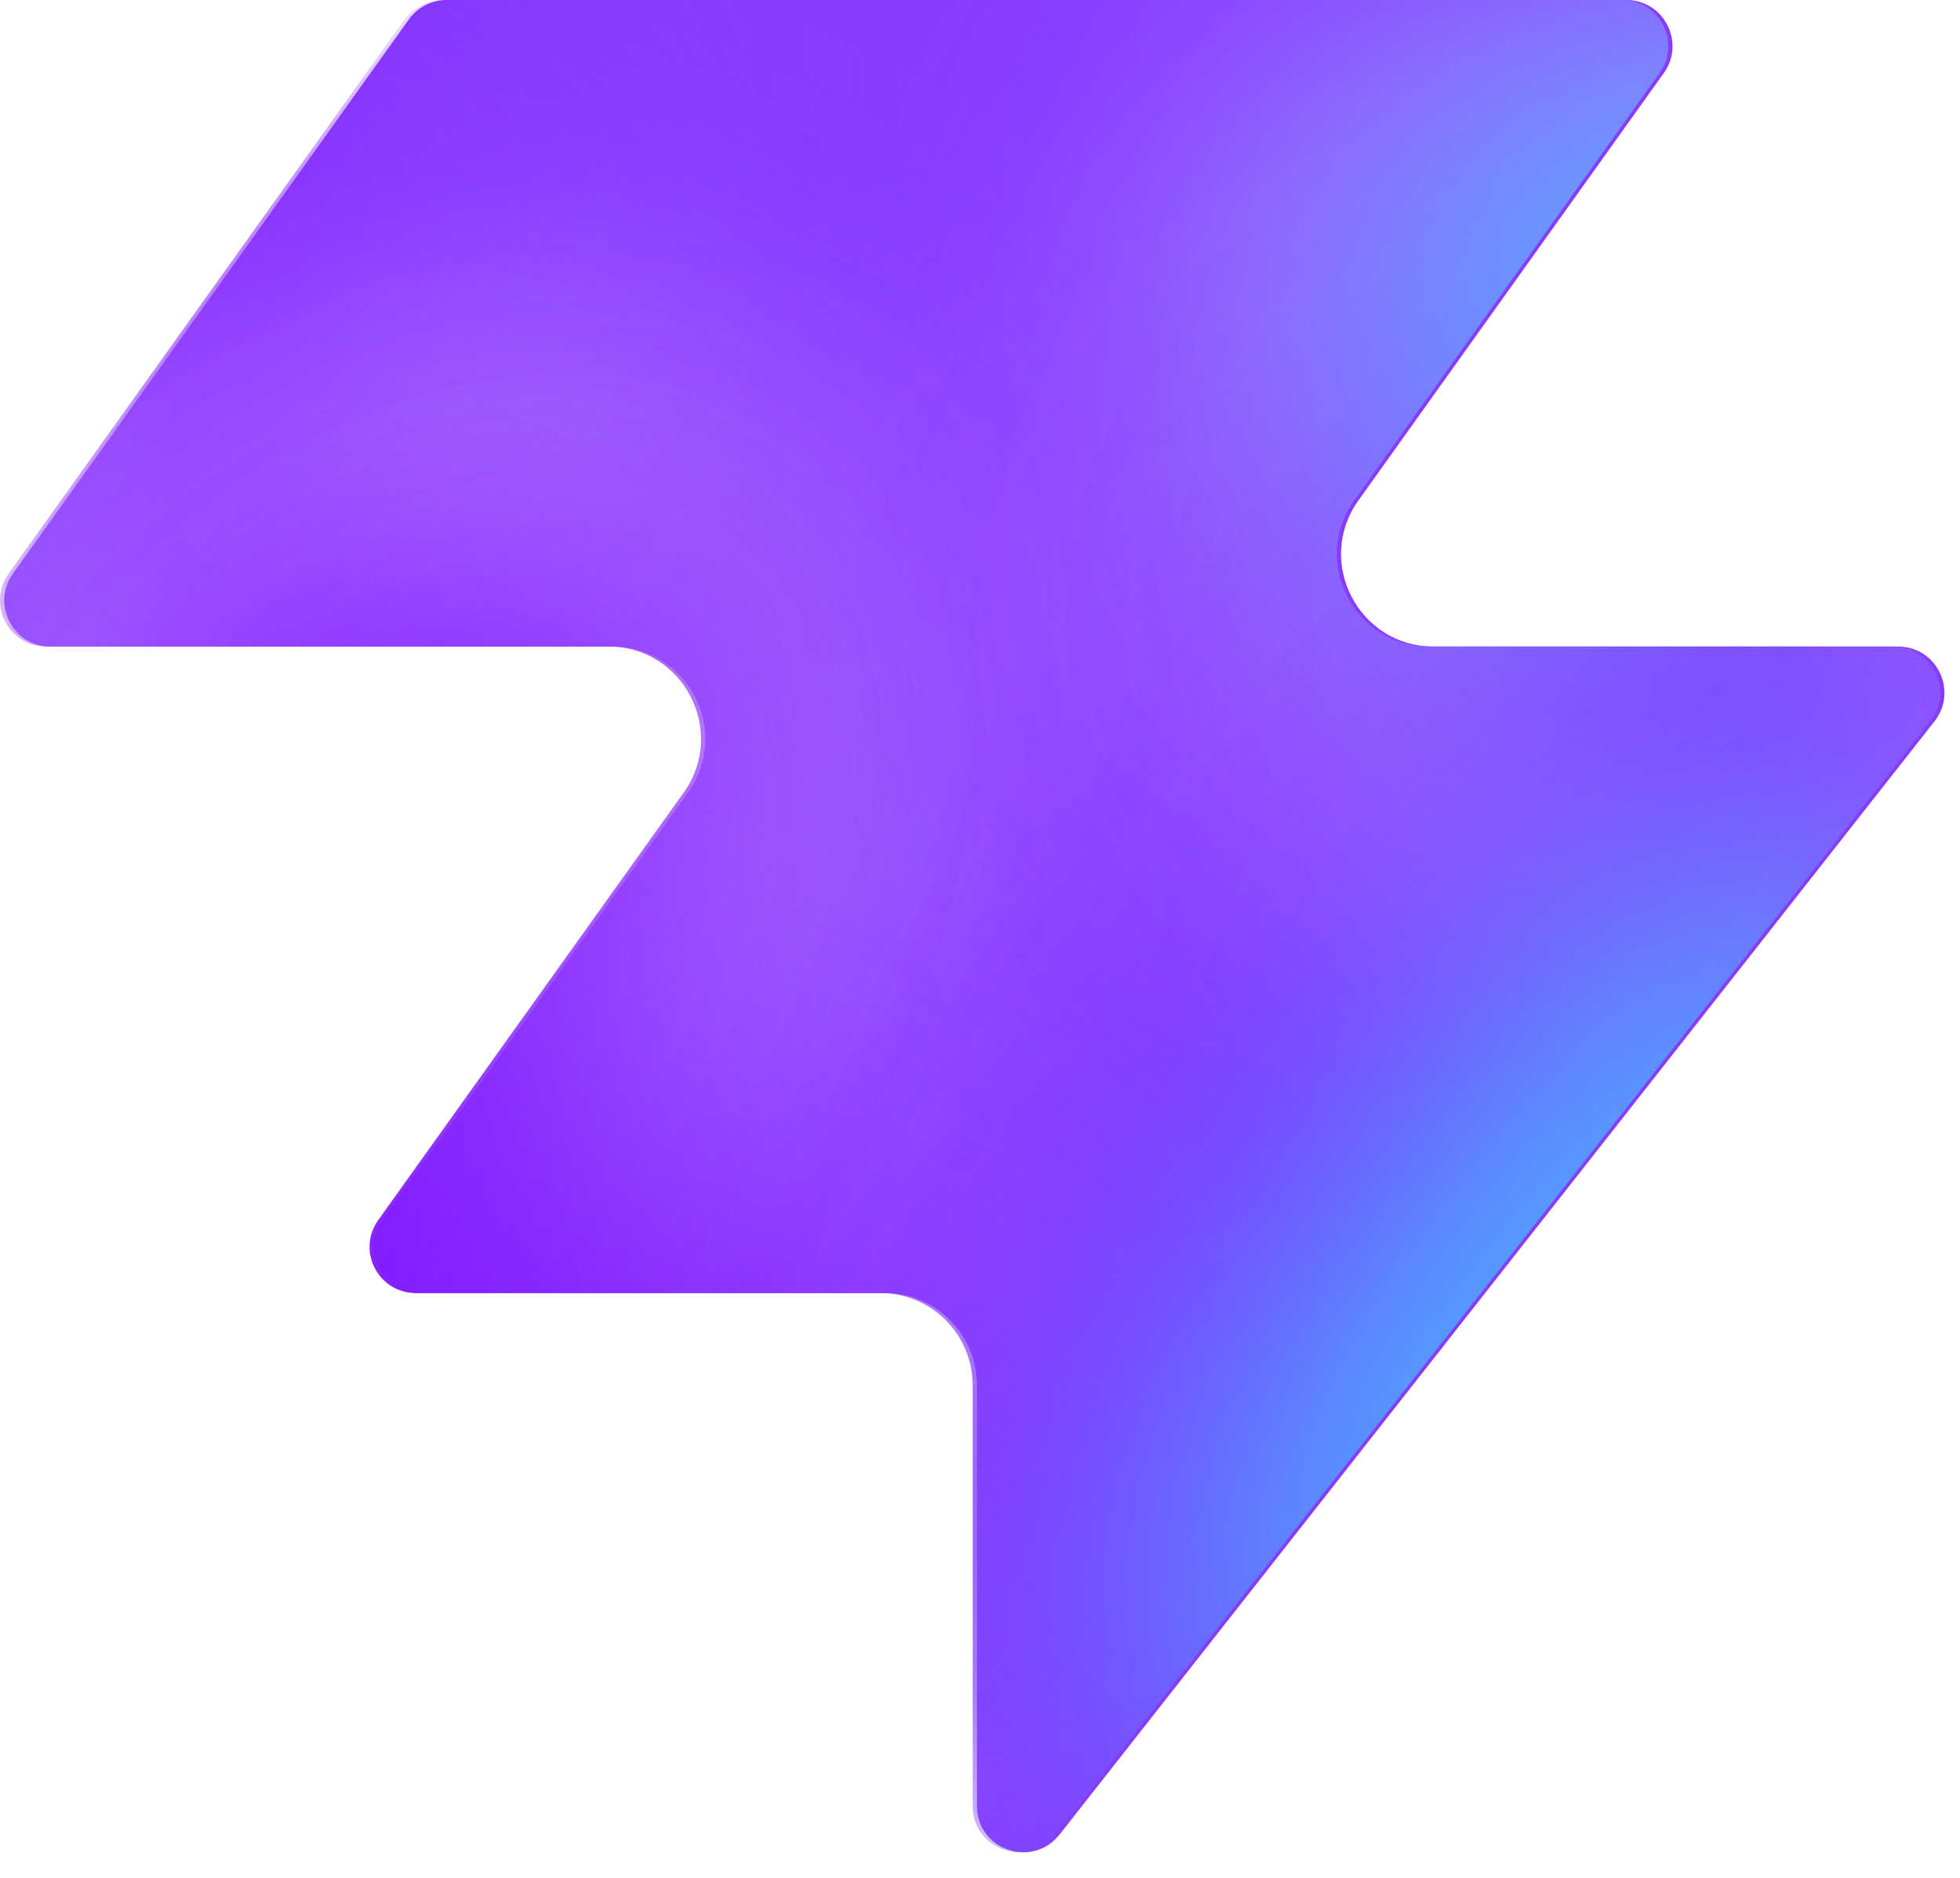
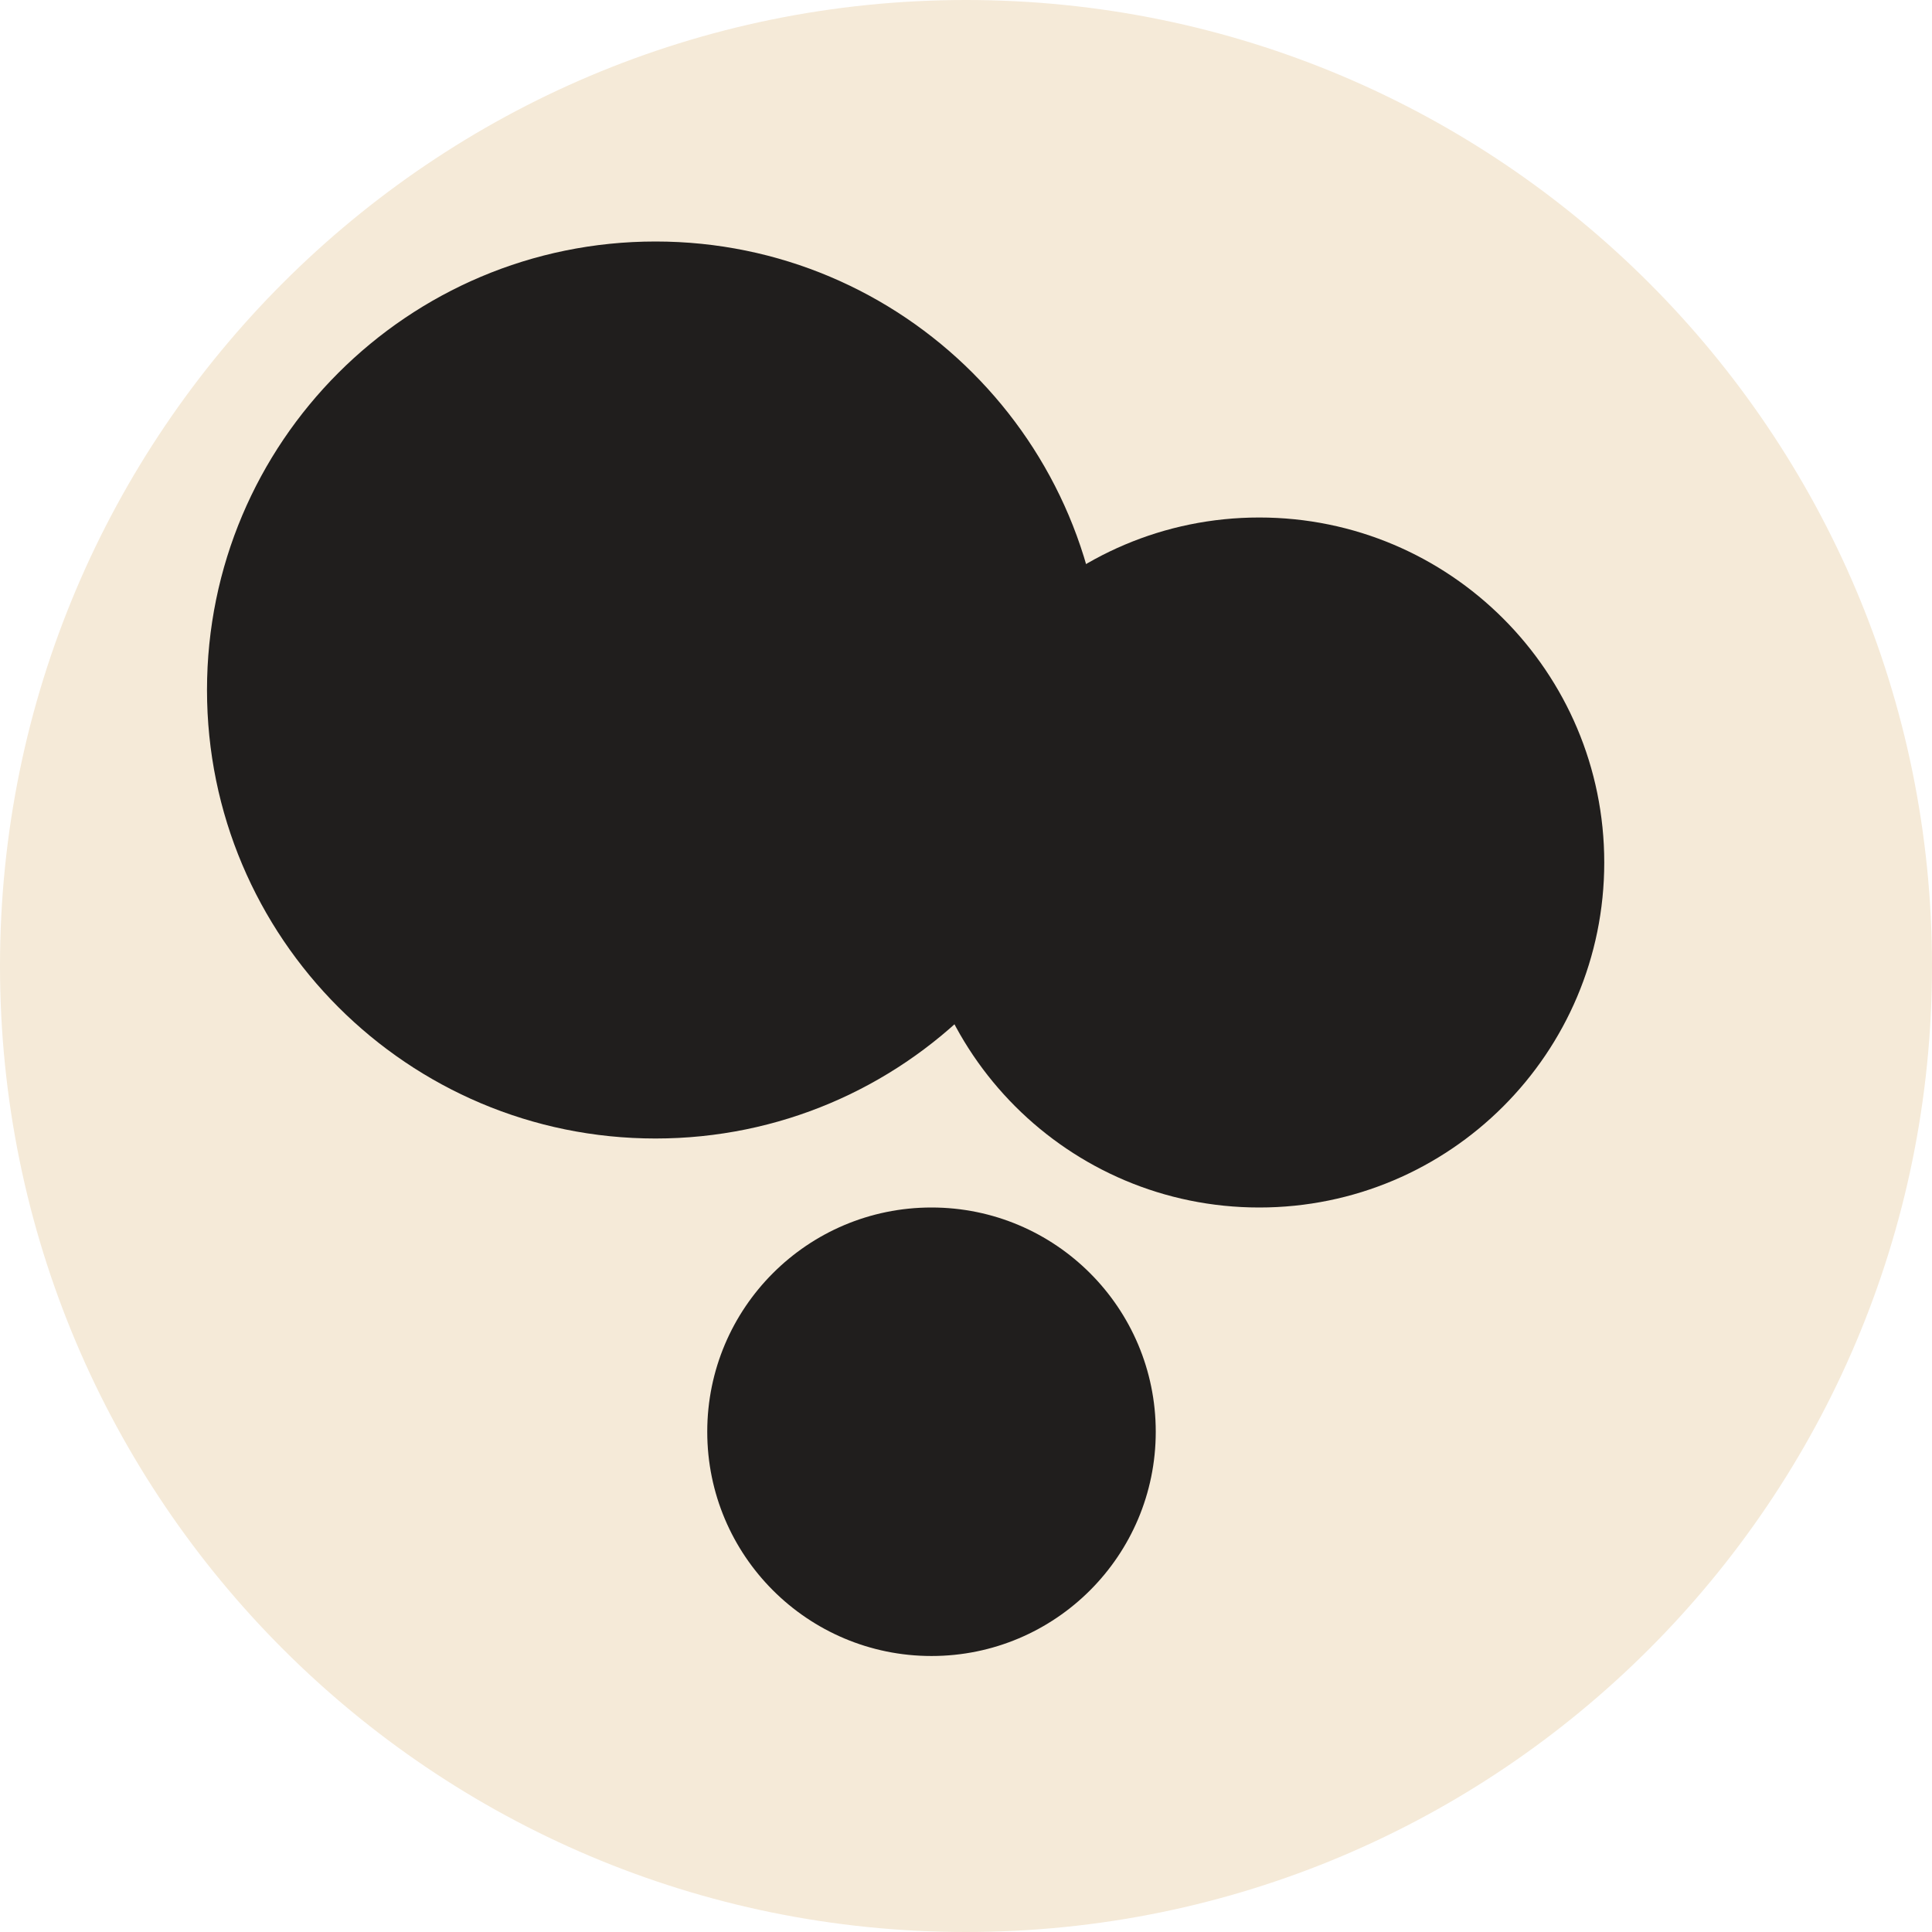
- <svg xmlns="http://www.w3.org/2000/svg" width="48" height="46" fill="none" viewBox="0 0 48 46">
-   <path fill="#863bff" d="M25.946 44.938c-.664.845-2.021.375-2.021-.698V33.937a2.26 2.26 0 0 0-2.262-2.262H10.287c-.92 0-1.456-1.04-.92-1.788l7.48-10.471c1.07-1.497 0-3.578-1.842-3.578H1.237c-.92 0-1.456-1.04-.92-1.788L10.013.474c.214-.297.556-.474.92-.474h28.894c.92 0 1.456 1.04.92 1.788l-7.48 10.471c-1.07 1.498 0 3.579 1.842 3.579h11.377c.943 0 1.473 1.088.89 1.83L25.947 44.94z" style="fill:#863bff;fill:color(display-p3 .525 .23 1);fill-opacity:1" />
-   <mask id="a" width="48" height="46" x="0" y="0" maskUnits="userSpaceOnUse" style="mask-type:alpha">
-     <path fill="#000" d="M25.842 44.938c-.664.844-2.021.375-2.021-.698V33.937a2.26 2.26 0 0 0-2.262-2.262H10.183c-.92 0-1.456-1.04-.92-1.788l7.48-10.471c1.07-1.498 0-3.579-1.842-3.579H1.133c-.92 0-1.456-1.04-.92-1.787L9.91.473c.214-.297.556-.474.92-.474h28.894c.92 0 1.456 1.04.92 1.788l-7.48 10.471c-1.07 1.498 0 3.578 1.842 3.578h11.377c.943 0 1.473 1.088.89 1.832L25.843 44.94z" style="fill:#000;fill-opacity:1" />
-   </mask>
-   <g mask="url(#a)">
-     <g filter="url(#b)">
-       <ellipse cx="5.508" cy="14.704" fill="#ede6ff" rx="5.508" ry="14.704" style="fill:#ede6ff;fill:color(display-p3 .927 .903 1);fill-opacity:1" transform="matrix(.00324 1 1 -.00324 -4.47 31.516)" />
-     </g>
-     <g filter="url(#c)">
-       <ellipse cx="10.399" cy="29.851" fill="#ede6ff" rx="10.399" ry="29.851" style="fill:#ede6ff;fill:color(display-p3 .927 .903 1);fill-opacity:1" transform="matrix(.00324 1 1 -.00324 -39.328 7.883)" />
-     </g>
-     <g filter="url(#d)">
-       <ellipse cx="5.508" cy="30.487" fill="#7e14ff" rx="5.508" ry="30.487" style="fill:#7e14ff;fill:color(display-p3 .492 .077 1);fill-opacity:1" transform="rotate(89.814 -25.913 -14.639)scale(1 -1)" />
-     </g>
-     <g filter="url(#e)">
-       <ellipse cx="5.508" cy="30.599" fill="#7e14ff" rx="5.508" ry="30.599" style="fill:#7e14ff;fill:color(display-p3 .492 .077 1);fill-opacity:1" transform="rotate(89.814 -32.644 -3.334)scale(1 -1)" />
-     </g>
-     <g filter="url(#f)">
-       <ellipse cx="5.508" cy="30.599" fill="#7e14ff" rx="5.508" ry="30.599" style="fill:#7e14ff;fill:color(display-p3 .492 .077 1);fill-opacity:1" transform="matrix(.00324 1 1 -.00324 -34.34 30.47)" />
-     </g>
-     <g filter="url(#g)">
-       <ellipse cx="14.072" cy="22.078" fill="#ede6ff" rx="14.072" ry="22.078" style="fill:#ede6ff;fill:color(display-p3 .927 .903 1);fill-opacity:1" transform="rotate(93.35 24.506 48.493)scale(-1 1)" />
-     </g>
-     <g filter="url(#h)">
-       <ellipse cx="3.47" cy="21.501" fill="#7e14ff" rx="3.47" ry="21.501" style="fill:#7e14ff;fill:color(display-p3 .492 .077 1);fill-opacity:1" transform="rotate(89.009 28.708 47.59)scale(-1 1)" />
-     </g>
-     <g filter="url(#i)">
-       <ellipse cx="3.47" cy="21.501" fill="#7e14ff" rx="3.47" ry="21.501" style="fill:#7e14ff;fill:color(display-p3 .492 .077 1);fill-opacity:1" transform="rotate(89.009 28.708 47.59)scale(-1 1)" />
-     </g>
-     <g filter="url(#j)">
-       <ellipse cx=".387" cy="8.972" fill="#7e14ff" rx="4.407" ry="29.108" style="fill:#7e14ff;fill:color(display-p3 .492 .077 1);fill-opacity:1" transform="rotate(39.51 .387 8.972)" />
-     </g>
-     <g filter="url(#k)">
-       <ellipse cx="47.523" cy="-6.092" fill="#7e14ff" rx="4.407" ry="29.108" style="fill:#7e14ff;fill:color(display-p3 .492 .077 1);fill-opacity:1" transform="rotate(37.892 47.523 -6.092)" />
-     </g>
-     <g filter="url(#l)">
-       <ellipse cx="41.412" cy="6.333" fill="#47bfff" rx="5.971" ry="9.665" style="fill:#47bfff;fill:color(display-p3 .28 .748 1);fill-opacity:1" transform="rotate(37.892 41.412 6.333)" />
-     </g>
-     <g filter="url(#m)">
-       <ellipse cx="-1.879" cy="38.332" fill="#7e14ff" rx="4.407" ry="29.108" style="fill:#7e14ff;fill:color(display-p3 .492 .077 1);fill-opacity:1" transform="rotate(37.892 -1.88 38.332)" />
-     </g>
-     <g filter="url(#n)">
-       <ellipse cx="-1.879" cy="38.332" fill="#7e14ff" rx="4.407" ry="29.108" style="fill:#7e14ff;fill:color(display-p3 .492 .077 1);fill-opacity:1" transform="rotate(37.892 -1.88 38.332)" />
-     </g>
-     <g filter="url(#o)">
-       <ellipse cx="35.651" cy="29.907" fill="#7e14ff" rx="4.407" ry="29.108" style="fill:#7e14ff;fill:color(display-p3 .492 .077 1);fill-opacity:1" transform="rotate(37.892 35.651 29.907)" />
-     </g>
-     <g filter="url(#p)">
-       <ellipse cx="38.418" cy="32.4" fill="#47bfff" rx="5.971" ry="15.297" style="fill:#47bfff;fill:color(display-p3 .28 .748 1);fill-opacity:1" transform="rotate(37.892 38.418 32.4)" />
-     </g>
-   </g>
-   <defs>
-     <filter id="b" width="60.045" height="41.654" x="-19.77" y="16.149" color-interpolation-filters="sRGB" filterUnits="userSpaceOnUse">
-       <feFlood flood-opacity="0" result="BackgroundImageFix" />
-       <feBlend in="SourceGraphic" in2="BackgroundImageFix" result="shape" />
-       <feGaussianBlur result="effect1_foregroundBlur_2002_17158" stdDeviation="7.659" />
-     </filter>
-     <filter id="c" width="90.34" height="51.437" x="-54.613" y="-7.533" color-interpolation-filters="sRGB" filterUnits="userSpaceOnUse">
-       <feFlood flood-opacity="0" result="BackgroundImageFix" />
-       <feBlend in="SourceGraphic" in2="BackgroundImageFix" result="shape" />
-       <feGaussianBlur result="effect1_foregroundBlur_2002_17158" stdDeviation="7.659" />
-     </filter>
-     <filter id="d" width="79.355" height="29.4" x="-49.64" y="2.03" color-interpolation-filters="sRGB" filterUnits="userSpaceOnUse">
-       <feFlood flood-opacity="0" result="BackgroundImageFix" />
-       <feBlend in="SourceGraphic" in2="BackgroundImageFix" result="shape" />
-       <feGaussianBlur result="effect1_foregroundBlur_2002_17158" stdDeviation="4.596" />
-     </filter>
-     <filter id="e" width="79.579" height="29.4" x="-45.045" y="20.029" color-interpolation-filters="sRGB" filterUnits="userSpaceOnUse">
-       <feFlood flood-opacity="0" result="BackgroundImageFix" />
-       <feBlend in="SourceGraphic" in2="BackgroundImageFix" result="shape" />
-       <feGaussianBlur result="effect1_foregroundBlur_2002_17158" stdDeviation="4.596" />
-     </filter>
-     <filter id="f" width="79.579" height="29.4" x="-43.513" y="21.178" color-interpolation-filters="sRGB" filterUnits="userSpaceOnUse">
-       <feFlood flood-opacity="0" result="BackgroundImageFix" />
-       <feBlend in="SourceGraphic" in2="BackgroundImageFix" result="shape" />
-       <feGaussianBlur result="effect1_foregroundBlur_2002_17158" stdDeviation="4.596" />
-     </filter>
-     <filter id="g" width="74.749" height="58.852" x="15.756" y="-17.901" color-interpolation-filters="sRGB" filterUnits="userSpaceOnUse">
-       <feFlood flood-opacity="0" result="BackgroundImageFix" />
-       <feBlend in="SourceGraphic" in2="BackgroundImageFix" result="shape" />
-       <feGaussianBlur result="effect1_foregroundBlur_2002_17158" stdDeviation="7.659" />
-     </filter>
-     <filter id="h" width="61.377" height="25.362" x="23.548" y="2.284" color-interpolation-filters="sRGB" filterUnits="userSpaceOnUse">
-       <feFlood flood-opacity="0" result="BackgroundImageFix" />
-       <feBlend in="SourceGraphic" in2="BackgroundImageFix" result="shape" />
-       <feGaussianBlur result="effect1_foregroundBlur_2002_17158" stdDeviation="4.596" />
-     </filter>
-     <filter id="i" width="61.377" height="25.362" x="23.548" y="2.284" color-interpolation-filters="sRGB" filterUnits="userSpaceOnUse">
-       <feFlood flood-opacity="0" result="BackgroundImageFix" />
-       <feBlend in="SourceGraphic" in2="BackgroundImageFix" result="shape" />
-       <feGaussianBlur result="effect1_foregroundBlur_2002_17158" stdDeviation="4.596" />
-     </filter>
-     <filter id="j" width="56.045" height="63.649" x="-27.636" y="-22.853" color-interpolation-filters="sRGB" filterUnits="userSpaceOnUse">
-       <feFlood flood-opacity="0" result="BackgroundImageFix" />
-       <feBlend in="SourceGraphic" in2="BackgroundImageFix" result="shape" />
-       <feGaussianBlur result="effect1_foregroundBlur_2002_17158" stdDeviation="4.596" />
-     </filter>
-     <filter id="k" width="54.814" height="64.646" x="20.116" y="-38.415" color-interpolation-filters="sRGB" filterUnits="userSpaceOnUse">
-       <feFlood flood-opacity="0" result="BackgroundImageFix" />
-       <feBlend in="SourceGraphic" in2="BackgroundImageFix" result="shape" />
-       <feGaussianBlur result="effect1_foregroundBlur_2002_17158" stdDeviation="4.596" />
-     </filter>
-     <filter id="l" width="33.541" height="35.313" x="24.641" y="-11.323" color-interpolation-filters="sRGB" filterUnits="userSpaceOnUse">
-       <feFlood flood-opacity="0" result="BackgroundImageFix" />
-       <feBlend in="SourceGraphic" in2="BackgroundImageFix" result="shape" />
-       <feGaussianBlur result="effect1_foregroundBlur_2002_17158" stdDeviation="4.596" />
-     </filter>
-     <filter id="m" width="54.814" height="64.646" x="-29.286" y="6.009" color-interpolation-filters="sRGB" filterUnits="userSpaceOnUse">
-       <feFlood flood-opacity="0" result="BackgroundImageFix" />
-       <feBlend in="SourceGraphic" in2="BackgroundImageFix" result="shape" />
-       <feGaussianBlur result="effect1_foregroundBlur_2002_17158" stdDeviation="4.596" />
-     </filter>
-     <filter id="n" width="54.814" height="64.646" x="-29.286" y="6.009" color-interpolation-filters="sRGB" filterUnits="userSpaceOnUse">
-       <feFlood flood-opacity="0" result="BackgroundImageFix" />
-       <feBlend in="SourceGraphic" in2="BackgroundImageFix" result="shape" />
-       <feGaussianBlur result="effect1_foregroundBlur_2002_17158" stdDeviation="4.596" />
-     </filter>
-     <filter id="o" width="54.814" height="64.646" x="8.244" y="-2.416" color-interpolation-filters="sRGB" filterUnits="userSpaceOnUse">
-       <feFlood flood-opacity="0" result="BackgroundImageFix" />
-       <feBlend in="SourceGraphic" in2="BackgroundImageFix" result="shape" />
-       <feGaussianBlur result="effect1_foregroundBlur_2002_17158" stdDeviation="4.596" />
-     </filter>
-     <filter id="p" width="39.409" height="43.623" x="18.713" y="10.588" color-interpolation-filters="sRGB" filterUnits="userSpaceOnUse">
-       <feFlood flood-opacity="0" result="BackgroundImageFix" />
-       <feBlend in="SourceGraphic" in2="BackgroundImageFix" result="shape" />
-       <feGaussianBlur result="effect1_foregroundBlur_2002_17158" stdDeviation="4.596" />
-     </filter>
-   </defs>
+ <svg xmlns="http://www.w3.org/2000/svg" viewBox="0 0 56 56" width="56" height="56" role="img" aria-label="Pip">
+   <circle cx="28" cy="28" r="28" fill="#f5ead8" />
+   <circle cx="19" cy="20" r="13" fill="#201e1d" />
+   <circle cx="36.5" cy="25" r="10" fill="#201e1d" />
+   <circle cx="27" cy="41.5" r="6.5" fill="#201e1d" />
</svg>
